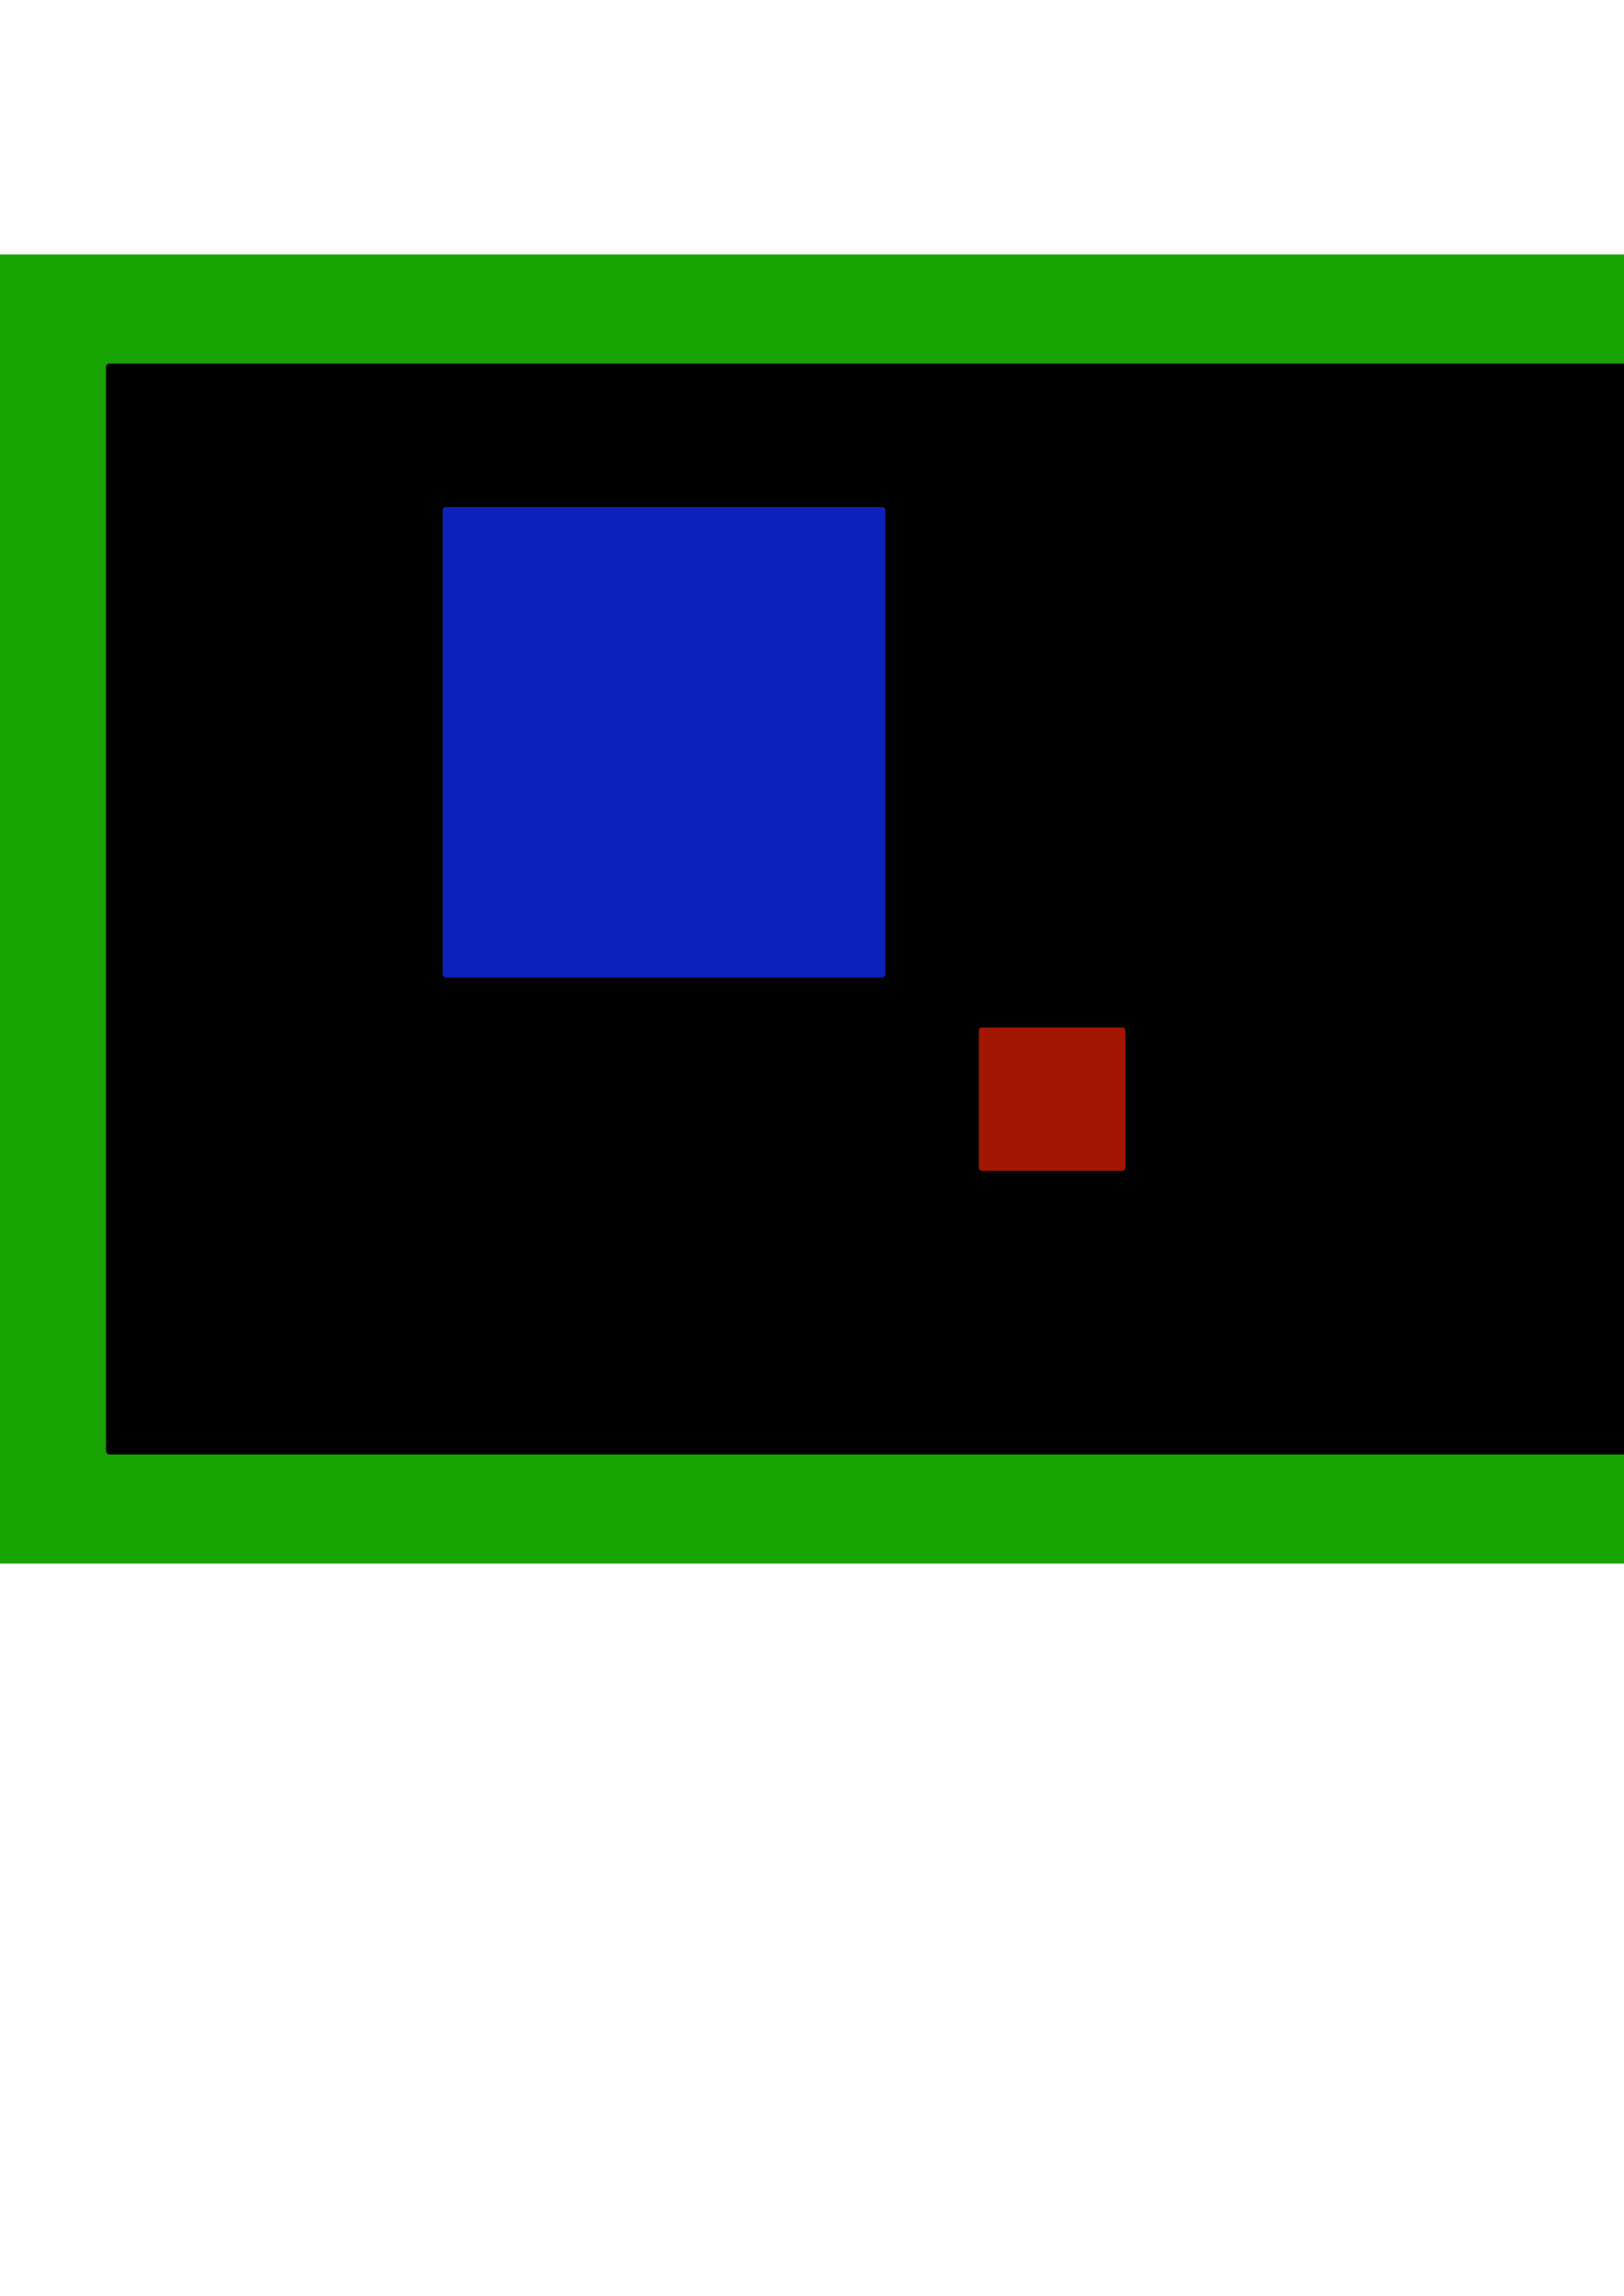
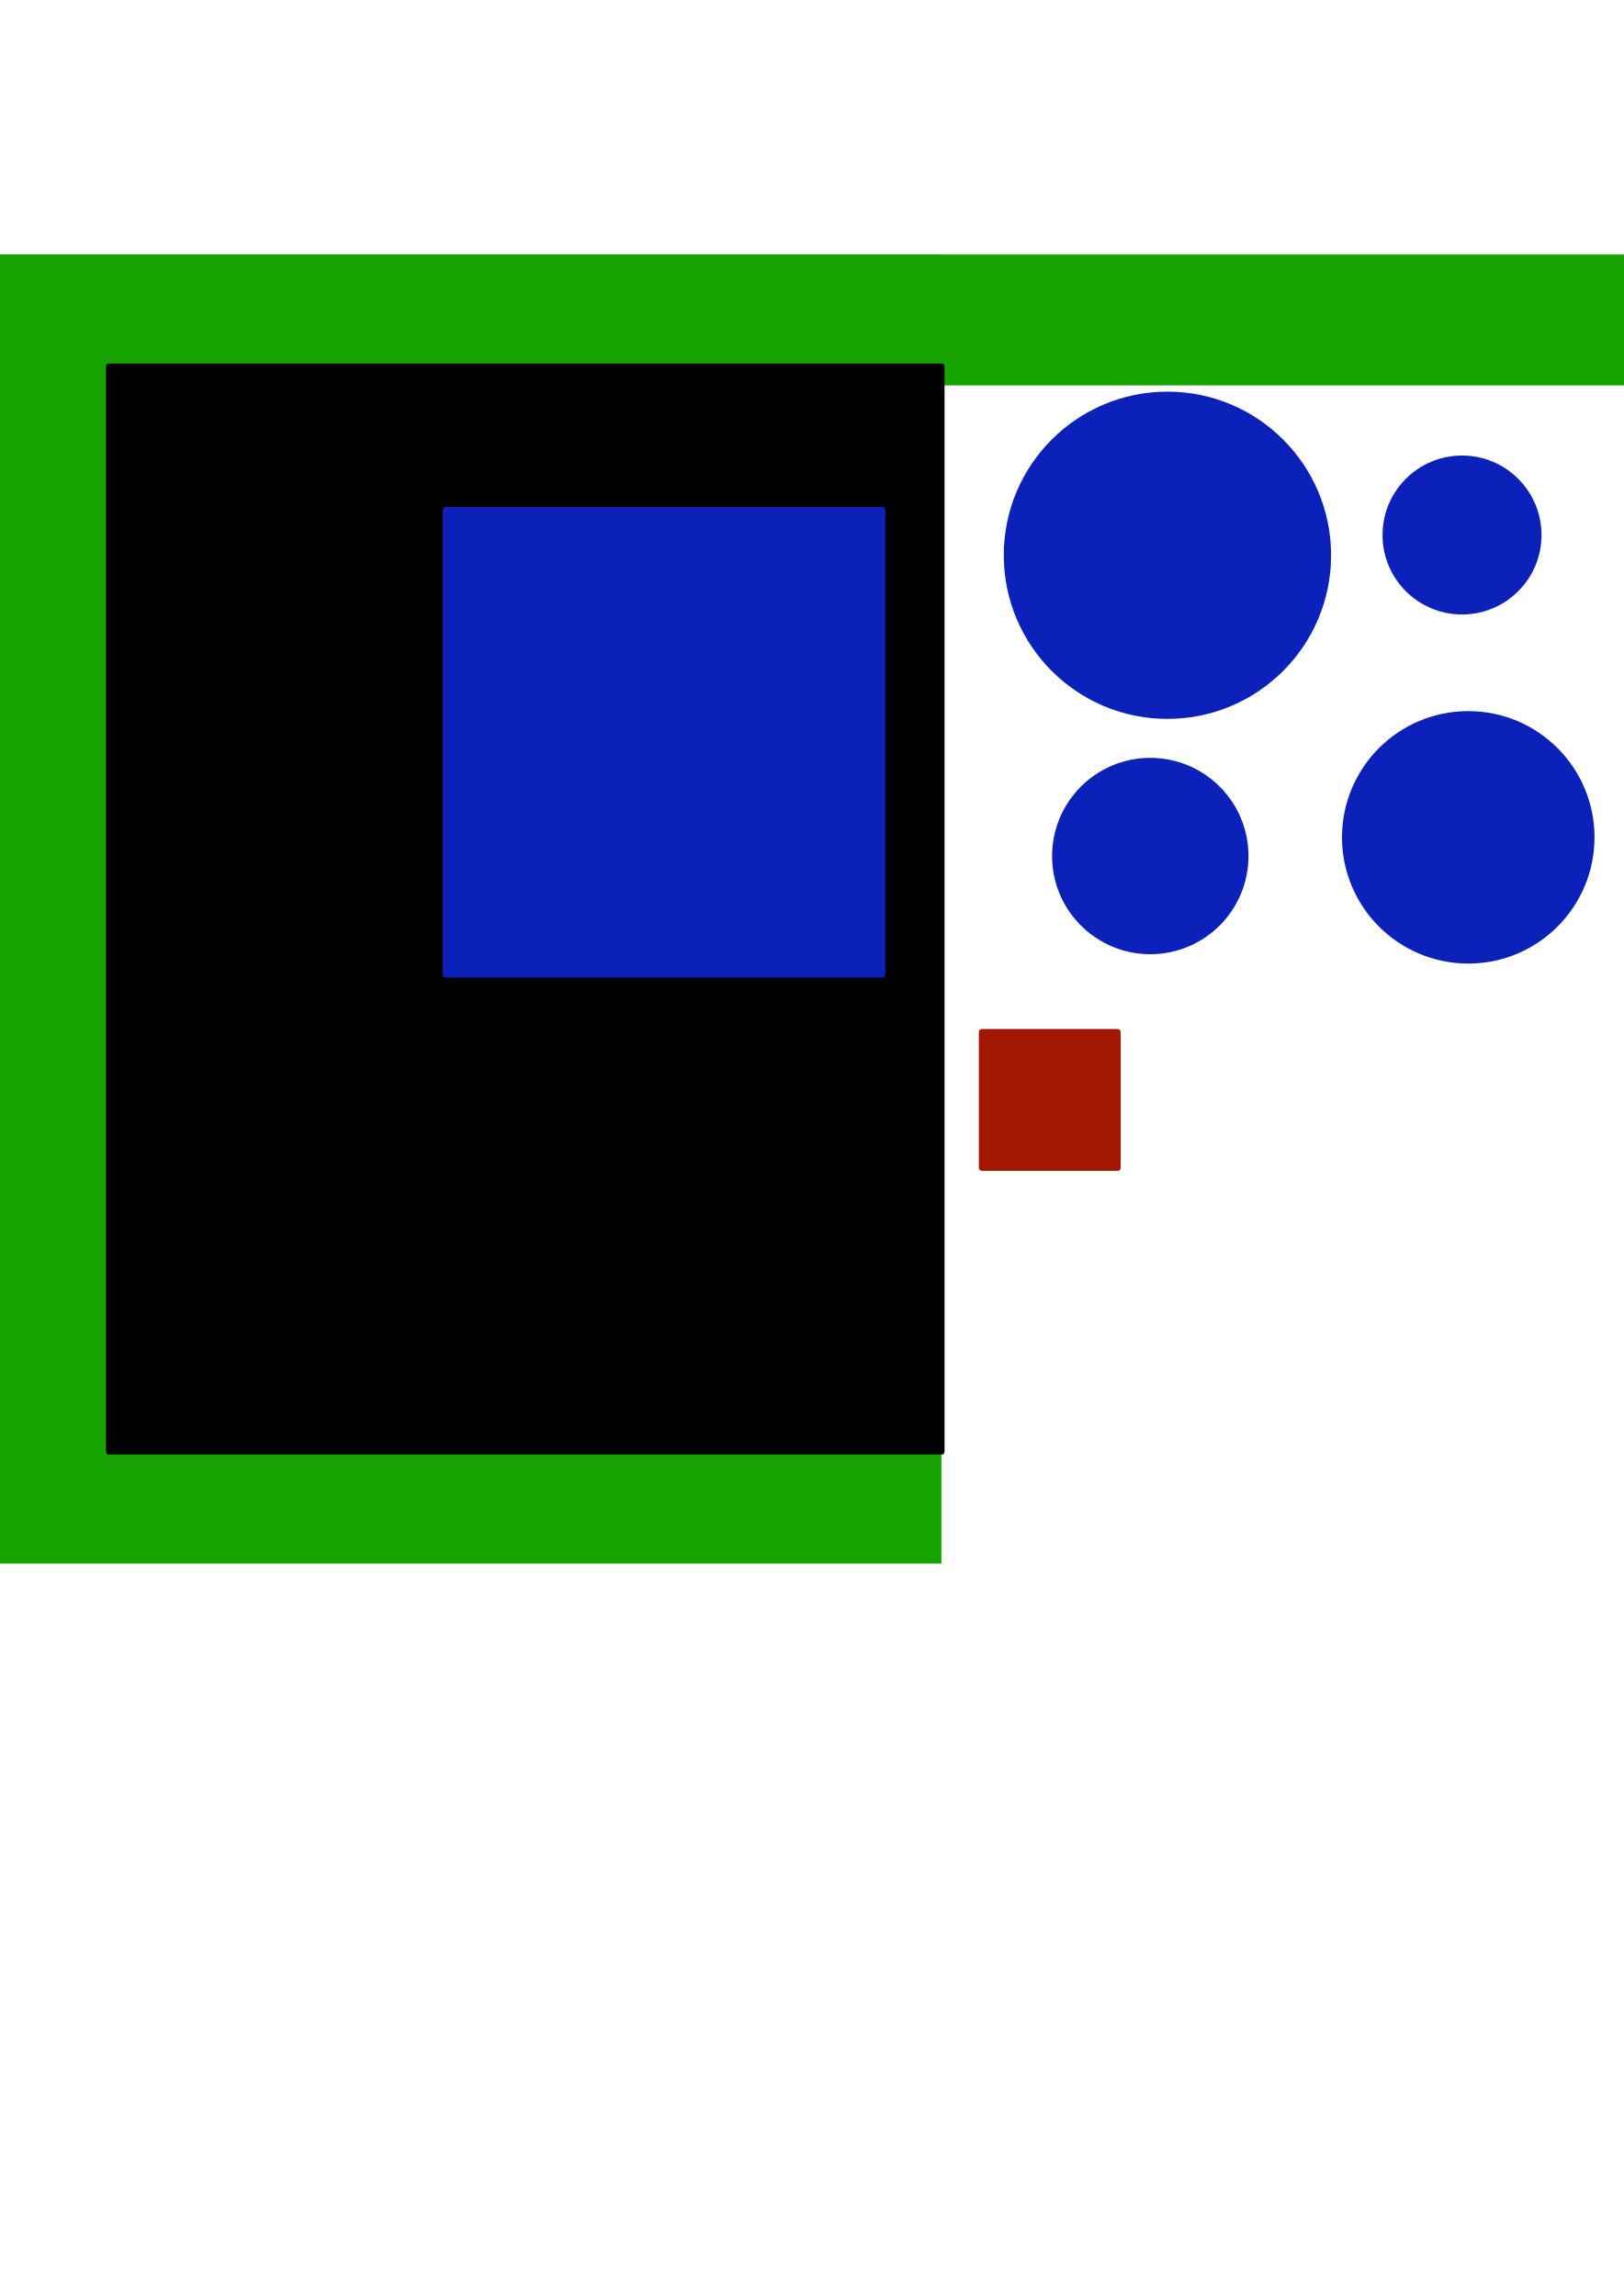
<svg xmlns="http://www.w3.org/2000/svg" width="744.094" height="1052.362" id="svg2" version="1.1">
  <defs id="defs4" />
  <g id="layer1">
-     <rect style="fill:#17a302;fill-opacity:1;stroke:none" id="rect2987" width="800" height="600" x="-1.429" y="116.648" rx="0" ry="0" />
-     <rect style="fill:#000000;fill-opacity:1;stroke:none" id="rect2985" width="700" height="500" x="48.571" y="166.648" rx="1.614" ry="1.594" />
+     <g id="g3044">
+       <rect ry="0" rx="0" y="116.648" x="-1.429" height="600" width="432.857" id="rect2987" style="fill:#17a302;fill-opacity:1;stroke:none" />
+       <rect style="fill:#17a302;fill-opacity:1;stroke:none" id="rect3042" width="800" height="60" x="-1.429" y="116.648" rx="0" ry="0" />
+     </g>
+     <rect style="fill:#000000;fill-opacity:1;stroke:none" id="rect2985" width="384.286" height="500" x="48.571" y="166.648" rx="0.886" ry="1.594" />
    <rect style="fill:#0c21b9;fill-opacity:1;stroke:none" id="rect3757" width="202.857" height="215.714" x="202.857" y="232.362" rx="1.429" ry="1.429" />
-     <rect style="fill:#a31702;fill-opacity:1;stroke:none" id="rect3759" width="67.143" height="65.714" x="448.571" y="470.934" rx="1.429" ry="1.429" />
+     <rect style="fill:#a31702;fill-opacity:1;stroke:none" id="rect3759" width="65" height="65" x="448.571" y="471.648" rx="1.383" ry="1.413" />
+     <path style="fill:#0c21b9;fill-opacity:1;stroke:none" id="path2986" d="m 617.143,367.362 a 75,75 0 1 1 -150,0 75,75 0 1 1 150,0 z" transform="translate(-7.142857,-112.8572)" />
+     <path style="fill:#0c21b9;fill-opacity:1;stroke:none" id="path2986-4" d="m 617.143,367.362 a 75,75 0 1 1 -150,0 75,75 0 1 1 150,0 z" transform="matrix(0.6,0,0,0.6,201.8571,171.9449)" />
+     <path style="fill:#0c21b9;fill-opacity:1;stroke:none" id="path2986-4-4" d="m 617.143,367.362 a 75,75 0 1 1 -150,0 75,75 0 1 1 150,0 z" transform="matrix(0.4857143,0,0,0.4857143,406.6735,66.78627)" />
+     <path style="fill:#0c21b9;fill-opacity:1;stroke:none" id="path2986-4-5" d="m 617.143,367.362 a 75,75 0 1 1 -150,0 75,75 0 1 1 150,0 z" transform="matrix(0.7714286,0,0,0.7714286,254.6326,100.3971)" />
  </g>
</svg>
